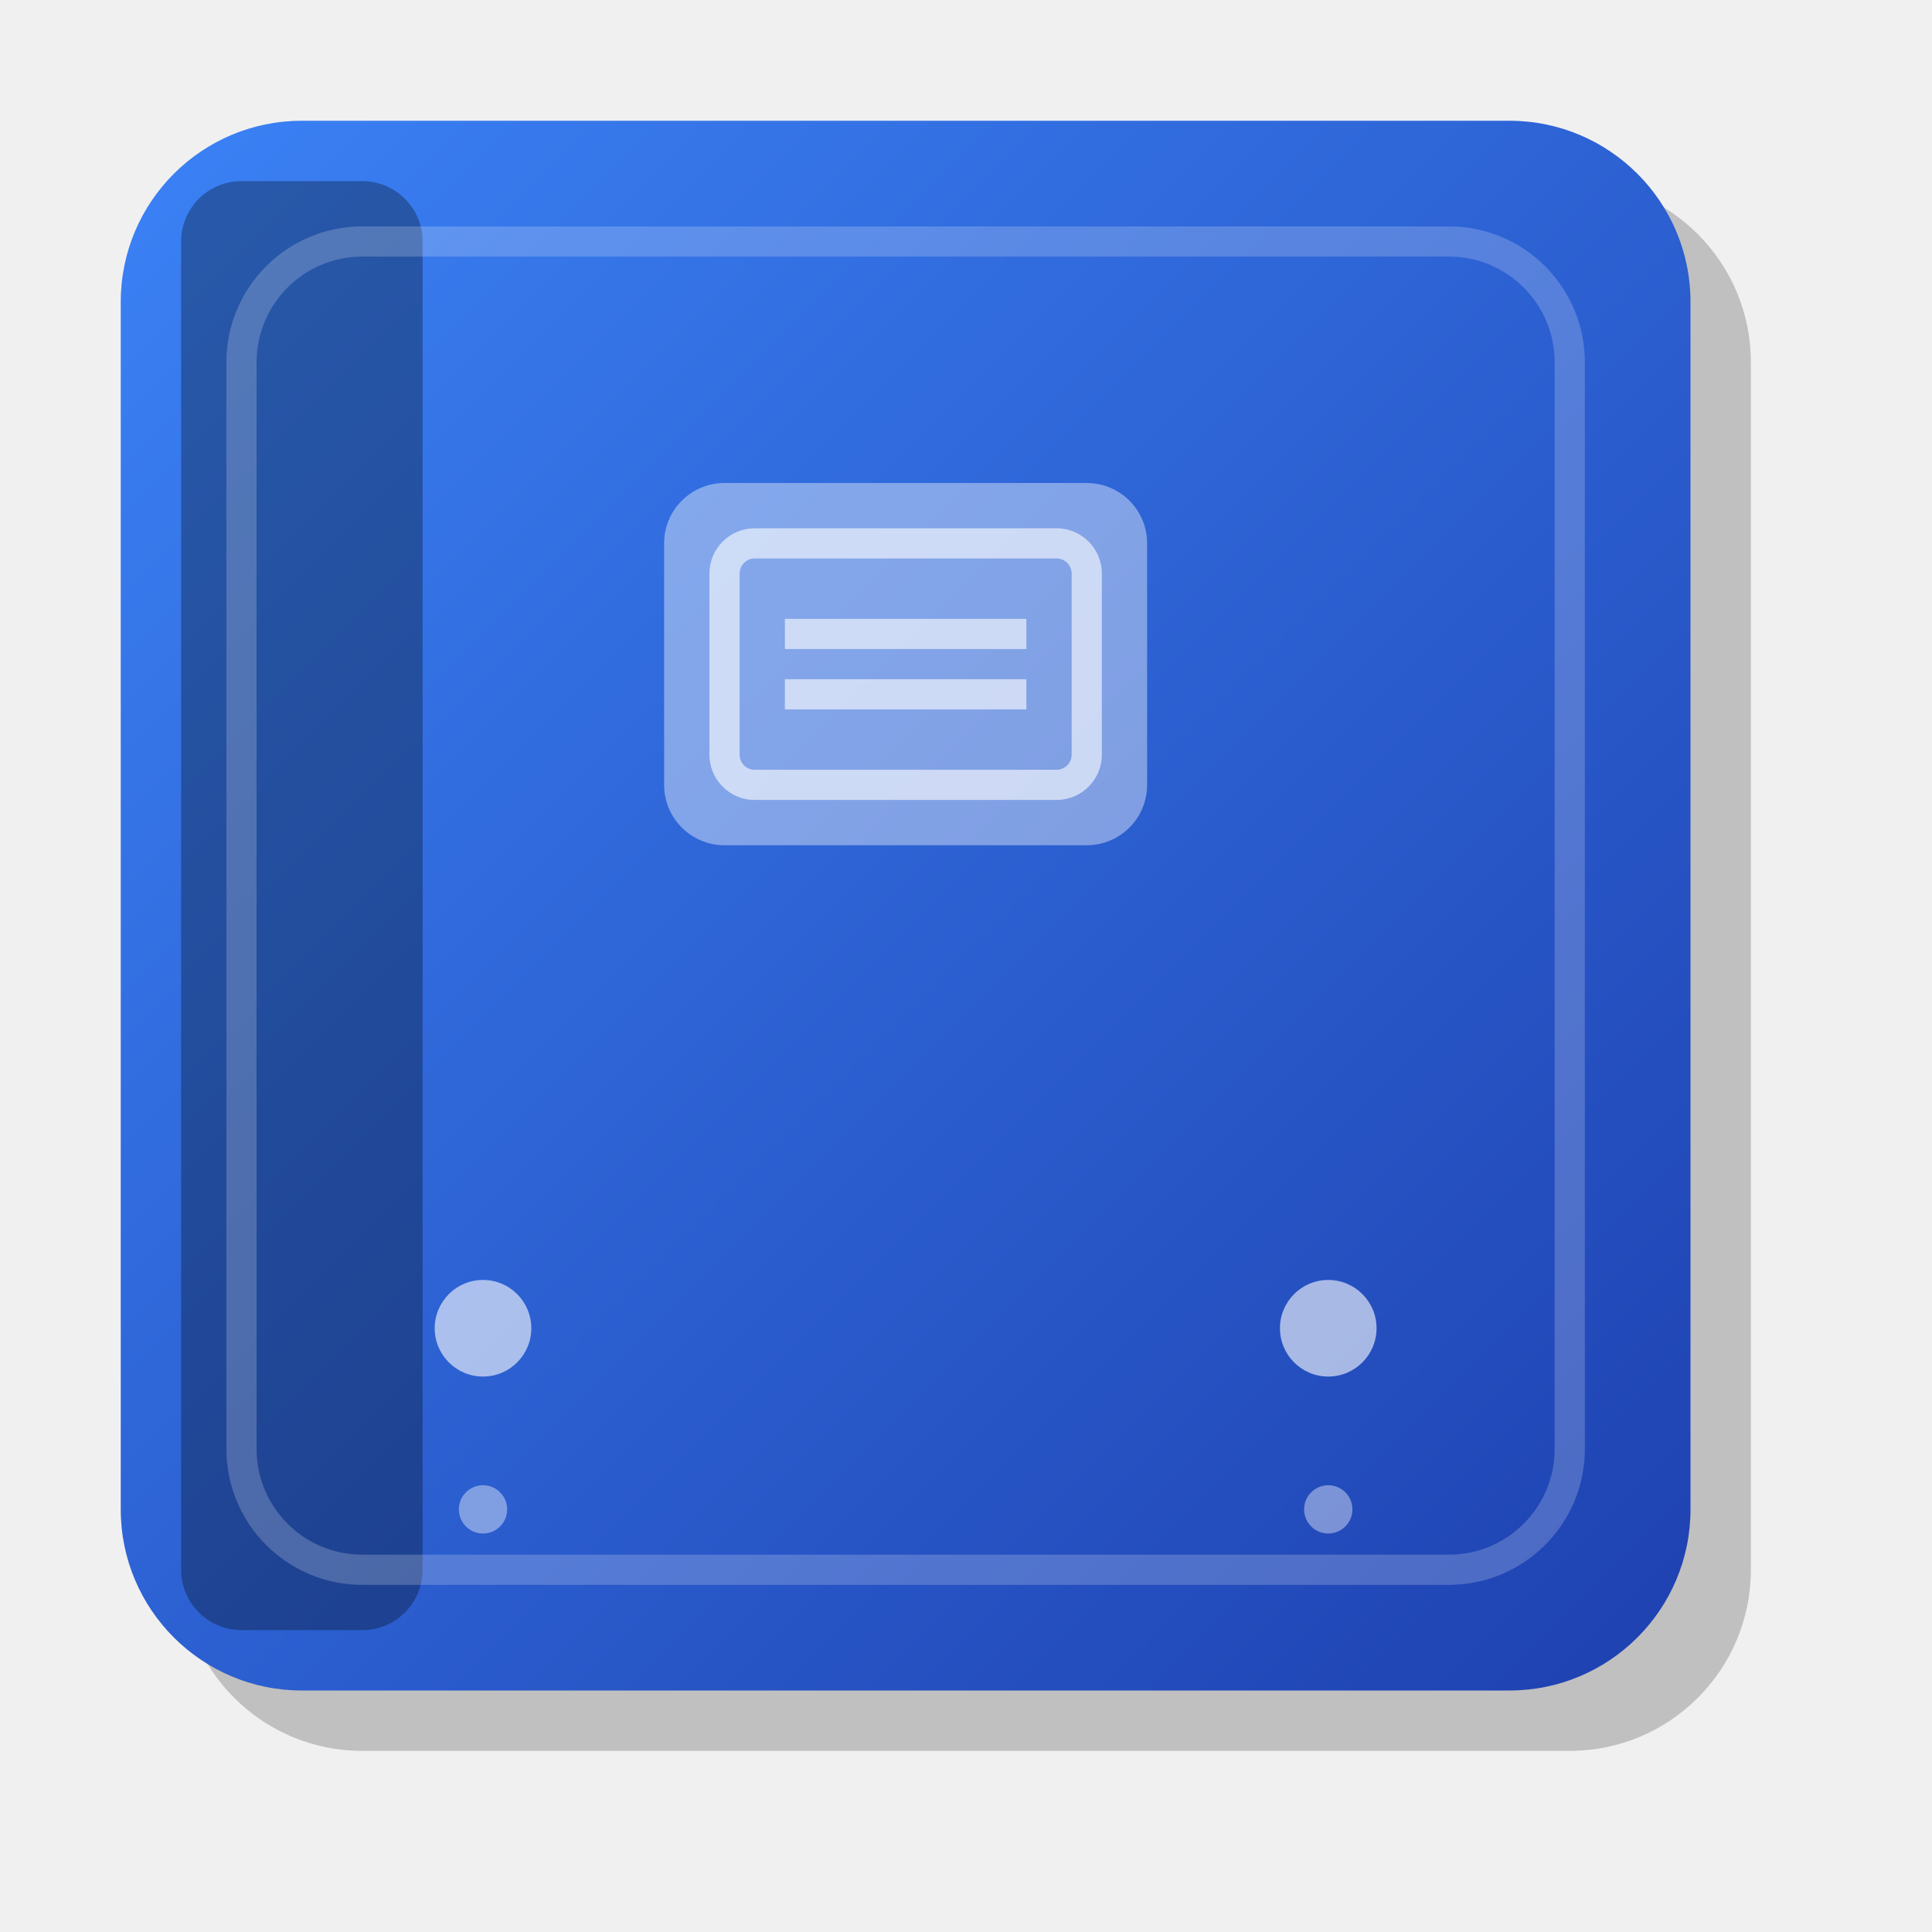
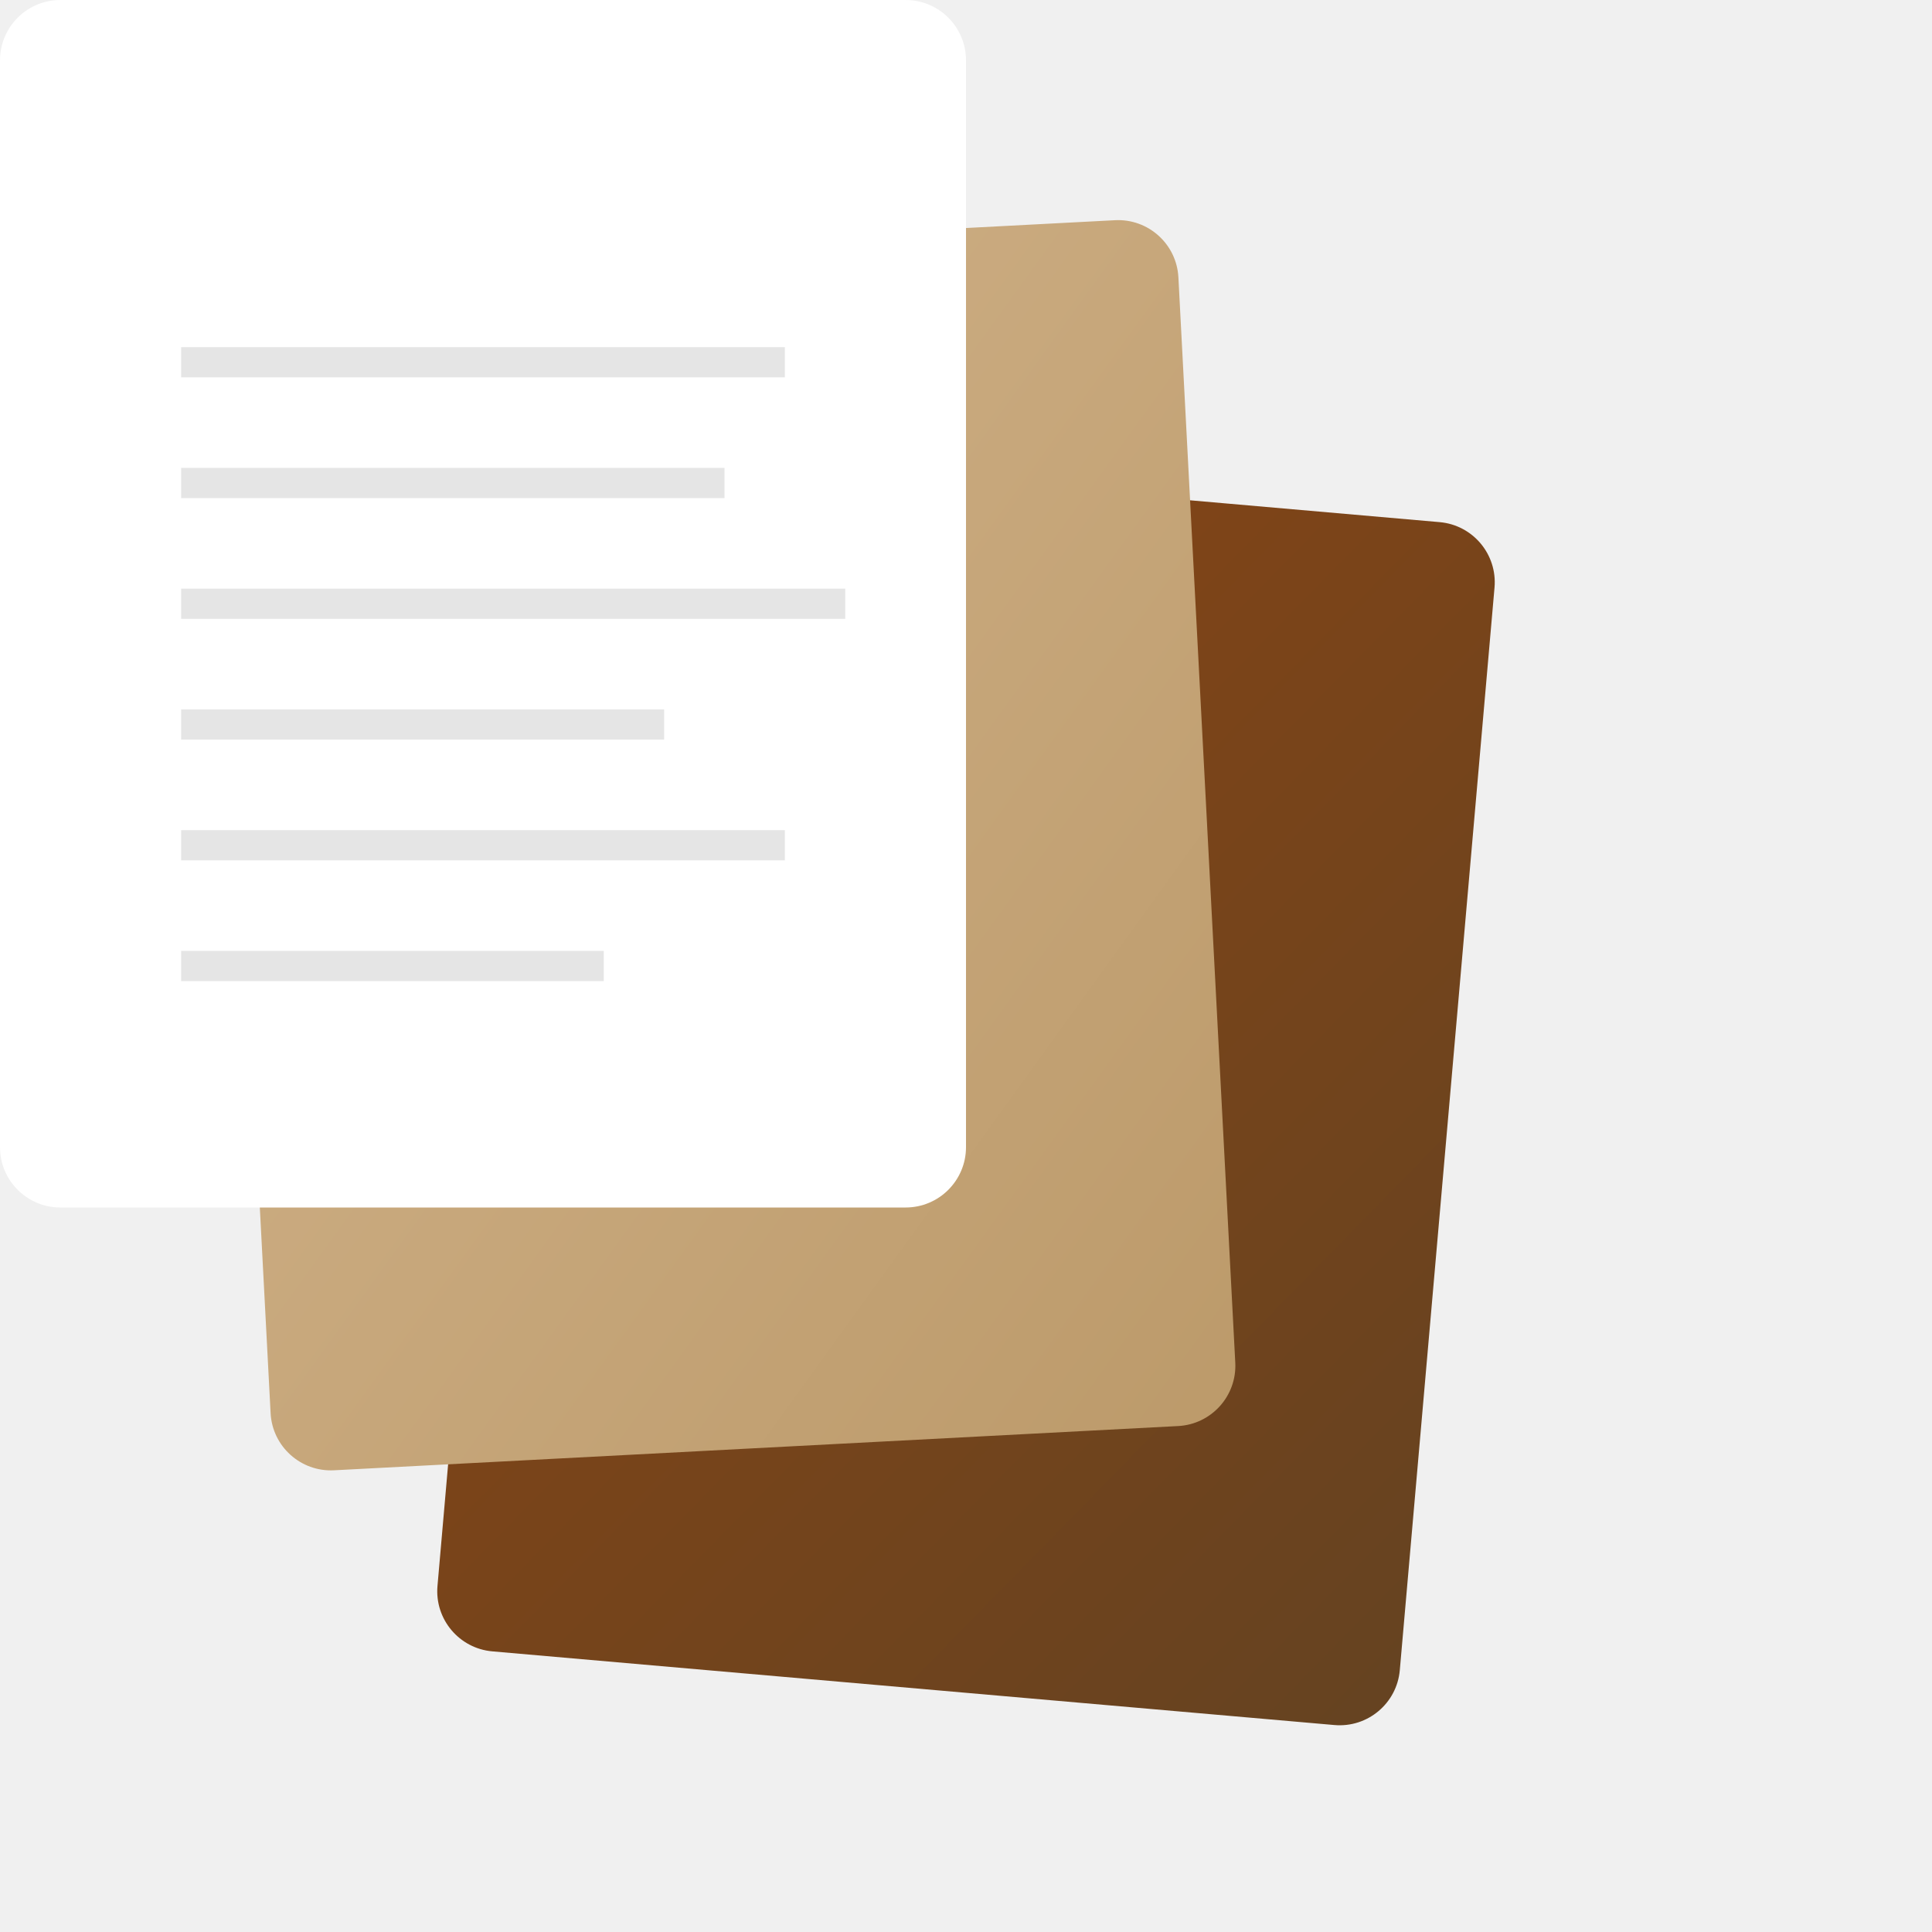
<svg xmlns="http://www.w3.org/2000/svg" width="32" height="32" viewBox="0 0 32 32">
  <defs>
-     <linearGradient id="bookGradient" x1="0%" y1="0%" x2="100%" y2="100%">
-       <stop offset="0%" style="stop-color:#3B82F6;stop-opacity:1" />
-       <stop offset="100%" style="stop-color:#1E40AF;stop-opacity:1" />
+     <linearGradient id="lightBrown" x1="0%" y1="0%" x2="100%" y2="100%">
+       <stop offset="0%" style="stop-color:#D2B48C;stop-opacity:1" />
+       <stop offset="100%" style="stop-color:#BC9A6A;stop-opacity:1" />
+     </linearGradient>
+     <linearGradient id="darkBrown" x1="0%" y1="0%" x2="100%" y2="100%">
+       <stop offset="0%" style="stop-color:#8B4513;stop-opacity:1" />
+       <stop offset="100%" style="stop-color:#654321;stop-opacity:1" />
    </linearGradient>
  </defs>
-   <g transform="translate(2, 2)">
-     <rect x="1" y="1" width="26" height="26" fill="rgba(0,0,0,0.2)" rx="3" />
-     <rect width="26" height="26" fill="url(#bookGradient)" rx="3" />
-     <rect x="1" y="1" width="4" height="24" fill="rgba(0,0,0,0.3)" rx="1" />
-     <rect x="2" y="2" width="22" height="22" fill="none" stroke="rgba(255,255,255,0.2)" stroke-width="0.5" rx="2" />
-     <g transform="translate(9, 6)">
-       <rect x="0" y="0" width="8" height="6" fill="rgba(255,255,255,0.4)" rx="1" />
-       <rect x="1" y="1" width="6" height="4" fill="none" stroke="rgba(255,255,255,0.6)" stroke-width="0.5" rx="0.5" />
-       <line x1="2" y1="2.5" x2="6" y2="2.5" stroke="rgba(255,255,255,0.6)" stroke-width="0.5" />
-       <line x1="2" y1="3.5" x2="6" y2="3.5" stroke="rgba(255,255,255,0.6)" stroke-width="0.5" />
-     </g>
-     <circle cx="6" cy="20" r="0.8" fill="rgba(255,255,255,0.6)" />
-     <circle cx="20" cy="20" r="0.8" fill="rgba(255,255,255,0.6)" />
-     <circle cx="6" cy="23" r="0.4" fill="rgba(255,255,255,0.4)" />
-     <circle cx="20" cy="23" r="0.4" fill="rgba(255,255,255,0.4)" />
+   <rect x="8" y="8" width="16" height="20" fill="url(#darkBrown)" rx="1" transform="rotate(5 16 18)" />
+   <rect x="4" y="4" width="16" height="20" fill="url(#lightBrown)" rx="1" transform="rotate(-3 12 14)" />
+   <rect x="0" y="0" width="16" height="20" fill="white" rx="1" />
+   <g transform="translate(2, 4)">
+     <line x1="1" y1="2" x2="11" y2="2" stroke="#E5E5E5" stroke-width="0.5" />
+     <line x1="1" y1="4" x2="10" y2="4" stroke="#E5E5E5" stroke-width="0.5" />
+     <line x1="1" y1="6" x2="12" y2="6" stroke="#E5E5E5" stroke-width="0.5" />
+     <line x1="1" y1="8" x2="9" y2="8" stroke="#E5E5E5" stroke-width="0.5" />
+     <line x1="1" y1="10" x2="11" y2="10" stroke="#E5E5E5" stroke-width="0.5" />
+     <line x1="1" y1="12" x2="8" y2="12" stroke="#E5E5E5" stroke-width="0.5" />
  </g>
</svg>
